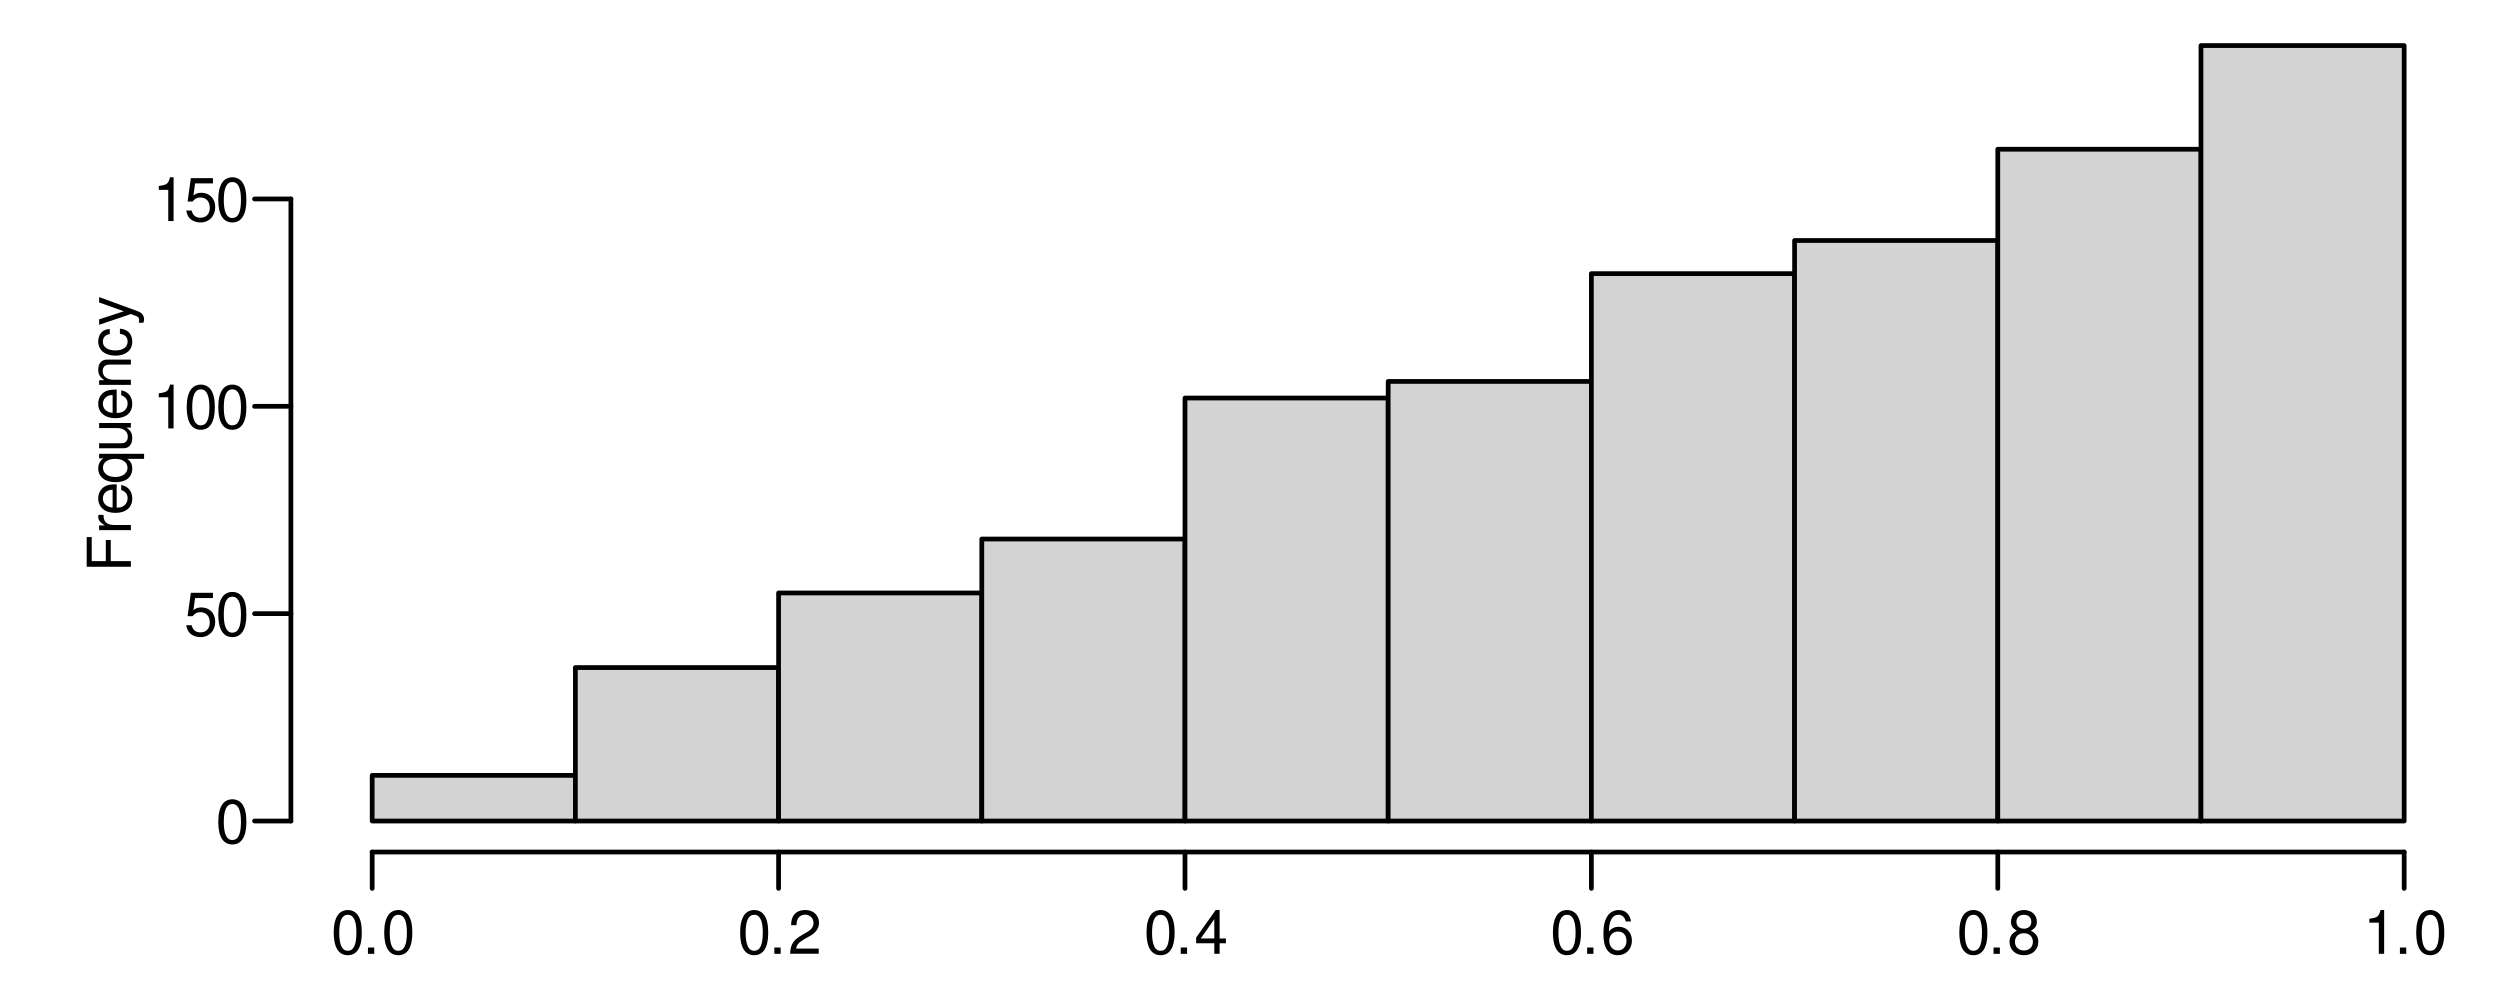
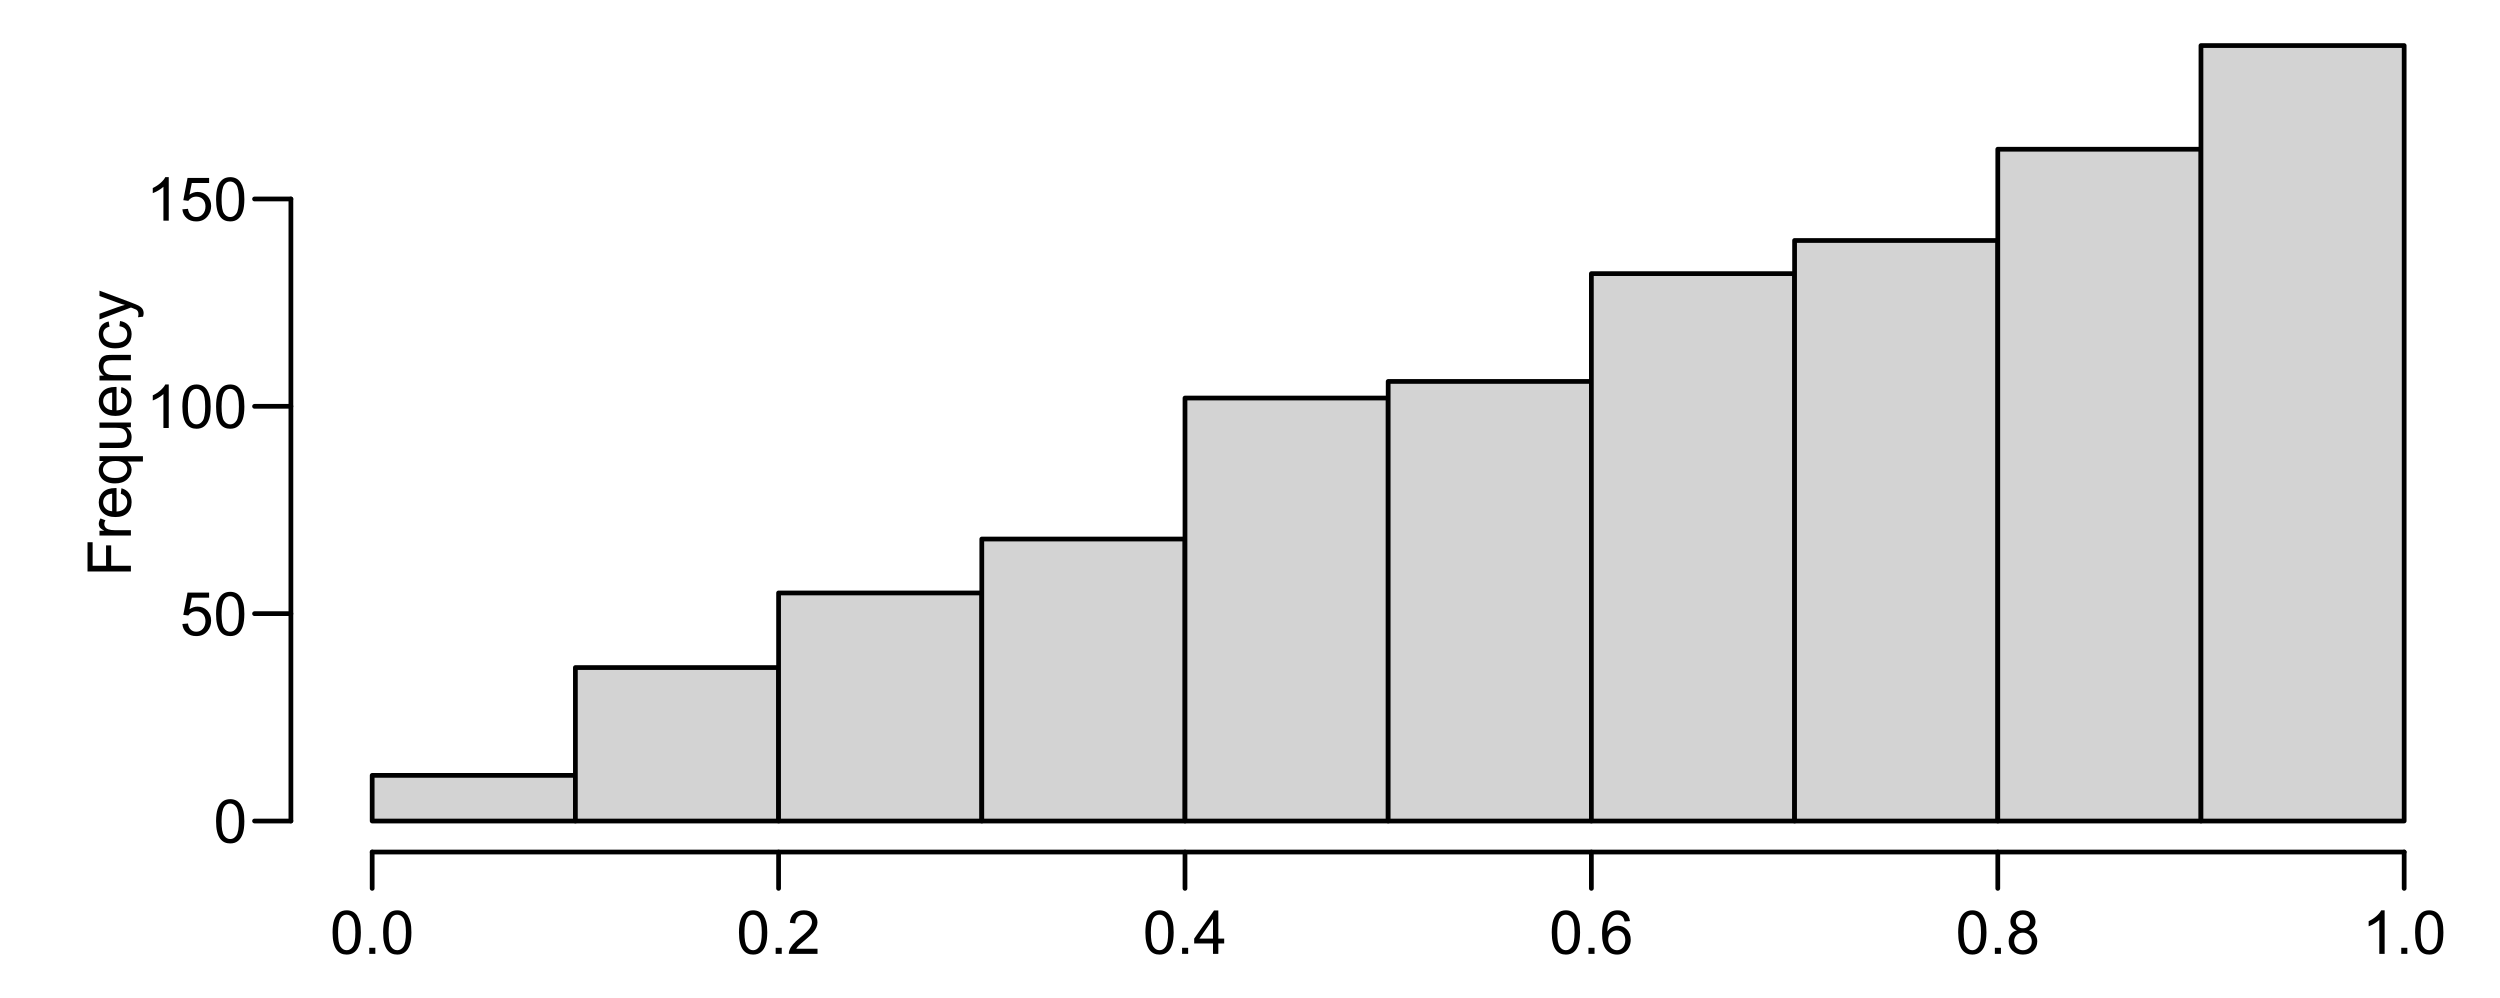
<svg xmlns="http://www.w3.org/2000/svg" xmlns:xlink="http://www.w3.org/1999/xlink" width="396pt" height="158pt" viewBox="0 0 396 158">
  <defs>
    <g>
      <g id="glyph-0-0">
-         <path d="M -3.188 -1.75 L -3.188 -5.094 L -3.969 -5.094 L -3.969 -1.75 L -6.203 -1.75 L -6.203 -5.562 L -7 -5.562 L -7 -0.859 L 0 -0.859 L 0 -1.75 Z M -3.188 -1.75 " />
+         <path d="M 0 -0.789 L -6.871 -0.789 L -6.871 -5.422 L -6.062 -5.422 L -6.062 -1.695 L -3.934 -1.695 L -3.934 -4.922 L -3.121 -4.922 L -3.121 -1.695 L 0 -1.695 Z M 0 -0.789 " />
      </g>
      <g id="glyph-0-1">
-         <path d="M -5.031 -0.656 L 0 -0.656 L 0 -1.469 L -2.609 -1.469 C -3.812 -1.484 -4.359 -1.969 -4.328 -3.078 L -5.141 -3.078 C -5.156 -2.938 -5.172 -2.875 -5.172 -2.766 C -5.172 -2.25 -4.859 -1.859 -4.109 -1.406 L -5.031 -1.406 Z M -5.031 -0.656 " />
+         <path d="M 0 -0.625 L -4.977 -0.625 L -4.977 -1.383 L -4.223 -1.383 C -4.574 -1.574 -4.809 -1.75 -4.922 -1.918 C -5.031 -2.078 -5.086 -2.262 -5.09 -2.461 C -5.086 -2.742 -4.996 -3.031 -4.82 -3.328 L -4.035 -3.039 C -4.156 -2.828 -4.219 -2.621 -4.219 -2.418 C -4.219 -2.23 -4.16 -2.066 -4.051 -1.922 C -3.938 -1.773 -3.785 -1.668 -3.59 -1.609 C -3.289 -1.512 -2.961 -1.465 -2.605 -1.469 L 0 -1.469 Z M 0 -0.625 " />
      </g>
      <g id="glyph-0-2">
-         <path d="M -2.25 -4.922 C -3.016 -4.922 -3.469 -4.859 -3.844 -4.719 C -4.672 -4.391 -5.172 -3.625 -5.172 -2.688 C -5.172 -1.281 -4.109 -0.391 -2.453 -0.391 C -0.781 -0.391 0.219 -1.25 0.219 -2.672 C 0.219 -3.812 -0.438 -4.609 -1.531 -4.812 L -1.531 -4.016 C -0.859 -3.797 -0.516 -3.344 -0.516 -2.703 C -0.516 -2.188 -0.75 -1.75 -1.172 -1.484 C -1.453 -1.297 -1.75 -1.234 -2.25 -1.219 Z M -2.891 -1.234 C -3.828 -1.312 -4.438 -1.875 -4.438 -2.672 C -4.438 -3.484 -3.797 -4.062 -2.891 -4.062 Z M -2.891 -1.234 " />
+         <path d="M -1.602 -4.039 L -1.496 -4.914 C -0.98 -4.773 -0.586 -4.52 -0.309 -4.148 C -0.027 -3.773 0.109 -3.297 0.113 -2.723 C 0.109 -1.992 -0.109 -1.414 -0.559 -0.992 C -1.004 -0.562 -1.633 -0.352 -2.445 -0.352 C -3.281 -0.352 -3.934 -0.566 -4.395 -0.996 C -4.855 -1.426 -5.086 -1.984 -5.09 -2.676 C -5.086 -3.34 -4.859 -3.883 -4.41 -4.309 C -3.953 -4.727 -3.316 -4.938 -2.5 -4.941 C -2.445 -4.938 -2.371 -4.938 -2.273 -4.938 L -2.273 -1.223 C -1.727 -1.25 -1.305 -1.406 -1.016 -1.688 C -0.723 -1.965 -0.578 -2.309 -0.582 -2.727 C -0.578 -3.031 -0.66 -3.297 -0.824 -3.52 C -0.984 -3.734 -1.242 -3.906 -1.602 -4.039 Z M -2.969 -1.27 L -2.969 -4.051 C -3.383 -4.008 -3.695 -3.902 -3.91 -3.73 C -4.23 -3.461 -4.395 -3.113 -4.398 -2.688 C -4.395 -2.297 -4.266 -1.969 -4.008 -1.707 C -3.746 -1.441 -3.398 -1.297 -2.969 -1.27 Z M -2.969 -1.27 " />
      </g>
      <g id="glyph-0-3">
-         <path d="M 2.094 -4.75 L -5.031 -4.75 L -5.031 -4.031 L -4.359 -4.031 C -4.891 -3.672 -5.172 -3.094 -5.172 -2.438 C -5.172 -1.109 -4.094 -0.25 -2.422 -0.25 C -0.781 -0.25 0.219 -1.062 0.219 -2.391 C 0.219 -3.094 -0.031 -3.578 -0.578 -3.953 L 2.094 -3.953 Z M -4.422 -2.547 C -4.422 -3.406 -3.672 -3.953 -2.453 -3.953 C -1.297 -3.953 -0.531 -3.391 -0.531 -2.547 C -0.531 -1.672 -1.312 -1.078 -2.469 -1.078 C -3.641 -1.078 -4.422 -1.672 -4.422 -2.547 Z M -4.422 -2.547 " />
+         <path d="M 1.906 -3.805 L -0.531 -3.805 C -0.344 -3.672 -0.191 -3.488 -0.07 -3.254 C 0.051 -3.016 0.109 -2.766 0.113 -2.504 C 0.109 -1.91 -0.121 -1.402 -0.594 -0.977 C -1.062 -0.547 -1.711 -0.332 -2.535 -0.336 C -3.031 -0.332 -3.48 -0.422 -3.879 -0.598 C -4.277 -0.77 -4.578 -1.02 -4.781 -1.352 C -4.984 -1.68 -5.086 -2.043 -5.09 -2.438 C -5.086 -3.051 -4.828 -3.535 -4.312 -3.891 L -4.977 -3.891 L -4.977 -4.648 L 1.906 -4.648 Z M -2.504 -1.203 C -1.859 -1.199 -1.379 -1.336 -1.062 -1.605 C -0.738 -1.875 -0.578 -2.195 -0.582 -2.574 C -0.578 -2.93 -0.73 -3.238 -1.039 -3.5 C -1.34 -3.758 -1.805 -3.891 -2.43 -3.891 C -3.09 -3.891 -3.586 -3.754 -3.922 -3.48 C -4.254 -3.207 -4.422 -2.883 -4.426 -2.516 C -4.422 -2.148 -4.266 -1.84 -3.957 -1.586 C -3.645 -1.328 -3.16 -1.199 -2.504 -1.203 Z M -2.504 -1.203 " />
      </g>
      <g id="glyph-0-4">
-         <path d="M 0 -4.625 L -5.031 -4.625 L -5.031 -3.828 L -2.172 -3.828 C -1.156 -3.828 -0.484 -3.297 -0.484 -2.453 C -0.484 -1.828 -0.859 -1.422 -1.469 -1.422 L -5.031 -1.422 L -5.031 -0.625 L -1.156 -0.625 C -0.312 -0.625 0.219 -1.25 0.219 -2.219 C 0.219 -2.969 -0.031 -3.438 -0.703 -3.906 L 0 -3.906 Z M 0 -4.625 " />
+         <path d="M 0 -3.895 L -0.73 -3.895 C -0.168 -3.504 0.109 -2.977 0.113 -2.316 C 0.109 -2.02 0.059 -1.746 -0.055 -1.492 C -0.164 -1.234 -0.309 -1.047 -0.48 -0.926 C -0.648 -0.801 -0.855 -0.711 -1.105 -0.664 C -1.27 -0.625 -1.531 -0.609 -1.895 -0.613 L -4.977 -0.613 L -4.977 -1.457 L -2.219 -1.457 C -1.773 -1.453 -1.477 -1.469 -1.328 -1.508 C -1.102 -1.559 -0.926 -1.672 -0.801 -1.848 C -0.672 -2.016 -0.609 -2.23 -0.613 -2.484 C -0.609 -2.734 -0.676 -2.969 -0.809 -3.195 C -0.938 -3.414 -1.113 -3.574 -1.336 -3.668 C -1.559 -3.758 -1.883 -3.801 -2.312 -3.805 L -4.977 -3.805 L -4.977 -4.648 L 0 -4.648 Z M 0 -3.895 " />
      </g>
      <g id="glyph-0-5">
-         <path d="M -5.031 -0.672 L 0 -0.672 L 0 -1.484 L -2.766 -1.484 C -3.797 -1.484 -4.469 -2.016 -4.469 -2.844 C -4.469 -3.469 -4.094 -3.875 -3.484 -3.875 L 0 -3.875 L 0 -4.672 L -3.797 -4.672 C -4.641 -4.672 -5.172 -4.047 -5.172 -3.078 C -5.172 -2.328 -4.891 -1.859 -4.188 -1.406 L -5.031 -1.406 Z M -5.031 -0.672 " />
+         <path d="M 0 -0.633 L -4.977 -0.633 L -4.977 -1.391 L -4.27 -1.391 C -4.812 -1.754 -5.086 -2.285 -5.09 -2.977 C -5.086 -3.273 -5.031 -3.547 -4.926 -3.801 C -4.816 -4.051 -4.676 -4.238 -4.504 -4.367 C -4.328 -4.488 -4.121 -4.578 -3.883 -4.633 C -3.723 -4.66 -3.449 -4.676 -3.062 -4.68 L 0 -4.68 L 0 -3.836 L -3.027 -3.836 C -3.367 -3.832 -3.625 -3.797 -3.797 -3.734 C -3.969 -3.664 -4.105 -3.551 -4.207 -3.387 C -4.309 -3.219 -4.359 -3.02 -4.359 -2.797 C -4.359 -2.434 -4.242 -2.125 -4.016 -1.867 C -3.785 -1.605 -3.355 -1.477 -2.719 -1.477 L 0 -1.477 Z M 0 -0.633 " />
      </g>
      <g id="glyph-0-6">
-         <path d="M -3.344 -4.516 C -3.828 -4.484 -4.141 -4.375 -4.422 -4.188 C -4.891 -3.844 -5.172 -3.234 -5.172 -2.531 C -5.172 -1.172 -4.094 -0.297 -2.422 -0.297 C -0.812 -0.297 0.219 -1.156 0.219 -2.516 C 0.219 -3.719 -0.5 -4.484 -1.734 -4.578 L -1.734 -3.766 C -0.922 -3.641 -0.516 -3.219 -0.516 -2.547 C -0.516 -1.656 -1.234 -1.125 -2.422 -1.125 C -3.688 -1.125 -4.438 -1.656 -4.438 -2.516 C -4.438 -3.188 -4.031 -3.609 -3.344 -3.719 Z M -3.344 -4.516 " />
+         <path d="M -1.824 -3.883 L -1.715 -4.711 C -1.141 -4.617 -0.691 -4.383 -0.371 -4.012 C -0.047 -3.637 0.109 -3.18 0.113 -2.641 C 0.109 -1.957 -0.109 -1.41 -0.555 -0.996 C -0.996 -0.582 -1.633 -0.375 -2.469 -0.375 C -3.004 -0.375 -3.477 -0.461 -3.879 -0.641 C -4.281 -0.816 -4.582 -1.09 -4.785 -1.453 C -4.984 -1.816 -5.086 -2.211 -5.09 -2.645 C -5.086 -3.18 -4.949 -3.621 -4.68 -3.969 C -4.402 -4.309 -4.016 -4.531 -3.516 -4.633 L -3.391 -3.812 C -3.723 -3.73 -3.973 -3.59 -4.145 -3.395 C -4.309 -3.191 -4.395 -2.953 -4.398 -2.676 C -4.395 -2.25 -4.242 -1.906 -3.941 -1.641 C -3.633 -1.375 -3.148 -1.242 -2.492 -1.242 C -1.82 -1.242 -1.336 -1.367 -1.035 -1.625 C -0.73 -1.879 -0.578 -2.215 -0.582 -2.629 C -0.578 -2.957 -0.68 -3.234 -0.887 -3.457 C -1.086 -3.68 -1.398 -3.82 -1.824 -3.883 Z M -1.824 -3.883 " />
      </g>
      <g id="glyph-0-7">
-         <path d="M -5.031 -3.719 L -1.109 -2.328 L -5.031 -1.047 L -5.031 -0.188 L 0.016 -1.891 L 0.812 -1.578 C 1.172 -1.453 1.312 -1.281 1.312 -0.938 C 1.312 -0.812 1.281 -0.688 1.25 -0.516 L 1.969 -0.516 C 2.047 -0.688 2.094 -0.844 2.094 -1.062 C 2.094 -1.312 2 -1.594 1.859 -1.797 C 1.672 -2.047 1.453 -2.203 1.062 -2.344 L -5.031 -4.578 Z M -5.031 -3.719 " />
+         <path d="M 1.918 -0.594 L 1.125 -0.5 C 1.172 -0.68 1.195 -0.844 1.199 -0.984 C 1.195 -1.172 1.164 -1.32 1.105 -1.434 C 1.039 -1.543 0.953 -1.637 0.844 -1.711 C 0.758 -1.762 0.547 -1.848 0.215 -1.969 C 0.164 -1.984 0.094 -2.008 0.008 -2.043 L -4.977 -0.156 L -4.977 -1.062 L -2.094 -2.102 C -1.727 -2.23 -1.344 -2.352 -0.941 -2.461 C -1.328 -2.555 -1.707 -2.668 -2.078 -2.809 L -4.977 -3.871 L -4.977 -4.715 L 0.086 -2.82 C 0.629 -2.613 1.004 -2.457 1.215 -2.348 C 1.488 -2.195 1.691 -2.023 1.824 -1.832 C 1.949 -1.637 2.016 -1.406 2.02 -1.141 C 2.016 -0.973 1.98 -0.789 1.918 -0.594 Z M 1.918 -0.594 " />
      </g>
      <g id="glyph-1-0">
-         <path d="M 2.641 -6.938 C 2 -6.938 1.422 -6.656 1.078 -6.172 C 0.641 -5.562 0.406 -4.641 0.406 -3.359 C 0.406 -1.016 1.188 0.219 2.641 0.219 C 4.078 0.219 4.859 -1.016 4.859 -3.297 C 4.859 -4.641 4.656 -5.547 4.203 -6.172 C 3.844 -6.656 3.281 -6.938 2.641 -6.938 Z M 2.641 -6.188 C 3.547 -6.188 4 -5.25 4 -3.375 C 4 -1.406 3.562 -0.484 2.625 -0.484 C 1.734 -0.484 1.281 -1.438 1.281 -3.344 C 1.281 -5.25 1.734 -6.188 2.641 -6.188 Z M 2.641 -6.188 " />
+         <path d="M 0.398 -3.391 C 0.398 -4.199 0.48 -4.852 0.648 -5.352 C 0.812 -5.844 1.062 -6.227 1.395 -6.496 C 1.723 -6.762 2.137 -6.895 2.641 -6.898 C 3.004 -6.895 3.328 -6.82 3.609 -6.676 C 3.887 -6.523 4.113 -6.312 4.297 -6.035 C 4.477 -5.754 4.621 -5.41 4.723 -5.012 C 4.824 -4.605 4.875 -4.066 4.879 -3.391 C 4.875 -2.582 4.793 -1.93 4.629 -1.438 C 4.465 -0.938 4.215 -0.555 3.887 -0.289 C 3.555 -0.016 3.141 0.117 2.641 0.117 C 1.973 0.117 1.453 -0.117 1.078 -0.594 C 0.625 -1.164 0.398 -2.098 0.398 -3.391 Z M 1.266 -3.391 C 1.266 -2.258 1.395 -1.508 1.66 -1.137 C 1.922 -0.762 2.25 -0.574 2.641 -0.578 C 3.023 -0.574 3.348 -0.762 3.613 -1.141 C 3.875 -1.512 4.008 -2.262 4.012 -3.391 C 4.008 -4.52 3.875 -5.27 3.613 -5.645 C 3.348 -6.012 3.02 -6.199 2.629 -6.203 C 2.238 -6.199 1.93 -6.035 1.703 -5.711 C 1.41 -5.289 1.266 -4.516 1.266 -3.391 Z M 1.266 -3.391 " />
      </g>
      <g id="glyph-1-1">
-         <path d="M 1.828 -1 L 0.828 -1 L 0.828 0 L 1.828 0 Z M 1.828 -1 " />
+         <path d="M 0.871 0 L 0.871 -0.961 L 1.832 -0.961 L 1.832 0 Z M 0.871 0 " />
      </g>
      <g id="glyph-1-2">
-         <path d="M 4.859 -0.828 L 1.281 -0.828 C 1.359 -1.406 1.672 -1.781 2.5 -2.281 L 3.469 -2.828 C 4.406 -3.344 4.906 -4.062 4.906 -4.906 C 4.906 -5.484 4.672 -6.031 4.266 -6.406 C 3.859 -6.766 3.375 -6.938 2.719 -6.938 C 1.859 -6.938 1.219 -6.625 0.844 -6.031 C 0.609 -5.672 0.5 -5.234 0.484 -4.531 L 1.328 -4.531 C 1.359 -5.016 1.406 -5.281 1.531 -5.516 C 1.75 -5.938 2.188 -6.203 2.703 -6.203 C 3.469 -6.203 4.031 -5.641 4.031 -4.891 C 4.031 -4.344 3.719 -3.859 3.125 -3.516 L 2.234 -3 C 0.812 -2.172 0.406 -1.531 0.328 -0.016 L 4.859 -0.016 Z M 4.859 -0.828 " />
+         <path d="M 4.832 -0.812 L 4.832 0 L 0.289 0 C 0.281 -0.203 0.316 -0.398 0.391 -0.586 C 0.504 -0.895 0.688 -1.199 0.945 -1.5 C 1.195 -1.797 1.562 -2.141 2.047 -2.539 C 2.789 -3.148 3.297 -3.637 3.562 -3.996 C 3.824 -4.352 3.953 -4.688 3.957 -5.012 C 3.953 -5.34 3.836 -5.621 3.598 -5.855 C 3.355 -6.082 3.043 -6.199 2.664 -6.203 C 2.254 -6.199 1.93 -6.078 1.688 -5.836 C 1.441 -5.59 1.316 -5.25 1.316 -4.824 L 0.449 -4.914 C 0.508 -5.559 0.73 -6.051 1.121 -6.391 C 1.504 -6.727 2.023 -6.895 2.68 -6.898 C 3.336 -6.895 3.859 -6.715 4.246 -6.352 C 4.629 -5.984 4.82 -5.531 4.824 -4.992 C 4.82 -4.715 4.766 -4.441 4.652 -4.18 C 4.539 -3.91 4.352 -3.633 4.094 -3.34 C 3.832 -3.047 3.398 -2.645 2.793 -2.133 C 2.285 -1.707 1.961 -1.418 1.816 -1.266 C 1.672 -1.113 1.551 -0.961 1.461 -0.812 Z M 4.832 -0.812 " />
      </g>
      <g id="glyph-1-3">
-         <path d="M 3.141 -1.672 L 3.141 0 L 3.984 0 L 3.984 -1.672 L 4.984 -1.672 L 4.984 -2.438 L 3.984 -2.438 L 3.984 -6.938 L 3.359 -6.938 L 0.266 -2.578 L 0.266 -1.672 Z M 3.141 -2.438 L 1 -2.438 L 3.141 -5.5 Z M 3.141 -2.438 " />
+         <path d="M 3.102 0 L 3.102 -1.645 L 0.121 -1.645 L 0.121 -2.418 L 3.258 -6.871 L 3.945 -6.871 L 3.945 -2.418 L 4.875 -2.418 L 4.875 -1.645 L 3.945 -1.645 L 3.945 0 Z M 3.102 -2.418 L 3.102 -5.516 L 0.953 -2.418 Z M 3.102 -2.418 " />
      </g>
      <g id="glyph-1-4">
-         <path d="M 4.781 -5.125 C 4.609 -6.266 3.891 -6.938 2.844 -6.938 C 2.094 -6.938 1.422 -6.578 1.031 -5.953 C 0.594 -5.266 0.406 -4.422 0.406 -3.172 C 0.406 -2 0.578 -1.25 0.984 -0.641 C 1.359 -0.078 1.953 0.219 2.703 0.219 C 3.984 0.219 4.922 -0.75 4.922 -2.094 C 4.922 -3.375 4.062 -4.281 2.844 -4.281 C 2.172 -4.281 1.641 -4.031 1.281 -3.516 C 1.281 -5.234 1.828 -6.188 2.797 -6.188 C 3.391 -6.188 3.797 -5.797 3.938 -5.125 Z M 2.734 -3.531 C 3.547 -3.531 4.062 -2.953 4.062 -2.031 C 4.062 -1.156 3.484 -0.531 2.703 -0.531 C 1.922 -0.531 1.328 -1.188 1.328 -2.078 C 1.328 -2.938 1.906 -3.531 2.734 -3.531 Z M 2.734 -3.531 " />
+         <path d="M 4.777 -5.188 L 3.938 -5.125 C 3.859 -5.453 3.75 -5.691 3.617 -5.844 C 3.387 -6.082 3.105 -6.203 2.773 -6.207 C 2.5 -6.203 2.266 -6.129 2.066 -5.98 C 1.797 -5.785 1.586 -5.504 1.438 -5.133 C 1.281 -4.758 1.203 -4.227 1.199 -3.543 C 1.398 -3.852 1.648 -4.082 1.945 -4.23 C 2.238 -4.379 2.543 -4.453 2.867 -4.457 C 3.426 -4.453 3.906 -4.246 4.305 -3.836 C 4.699 -3.418 4.898 -2.883 4.898 -2.23 C 4.898 -1.797 4.805 -1.395 4.617 -1.027 C 4.43 -0.652 4.172 -0.371 3.852 -0.176 C 3.523 0.02 3.156 0.117 2.746 0.117 C 2.039 0.117 1.465 -0.141 1.023 -0.656 C 0.578 -1.172 0.355 -2.023 0.359 -3.215 C 0.355 -4.539 0.602 -5.504 1.098 -6.113 C 1.52 -6.633 2.098 -6.895 2.828 -6.898 C 3.363 -6.895 3.805 -6.746 4.152 -6.445 C 4.496 -6.141 4.703 -5.719 4.777 -5.188 Z M 1.332 -2.227 C 1.328 -1.934 1.391 -1.652 1.516 -1.391 C 1.637 -1.121 1.809 -0.922 2.035 -0.785 C 2.254 -0.645 2.488 -0.574 2.734 -0.578 C 3.086 -0.574 3.391 -0.719 3.648 -1.008 C 3.902 -1.293 4.031 -1.684 4.035 -2.18 C 4.031 -2.652 3.906 -3.023 3.656 -3.301 C 3.402 -3.57 3.082 -3.707 2.699 -3.711 C 2.316 -3.707 1.992 -3.57 1.73 -3.301 C 1.461 -3.023 1.328 -2.668 1.332 -2.227 Z M 1.332 -2.227 " />
      </g>
      <g id="glyph-1-5">
-         <path d="M 3.75 -3.656 C 4.469 -4.094 4.688 -4.438 4.688 -5.078 C 4.688 -6.172 3.844 -6.938 2.641 -6.938 C 1.438 -6.938 0.594 -6.172 0.594 -5.094 C 0.594 -4.438 0.812 -4.094 1.516 -3.656 C 0.734 -3.266 0.359 -2.703 0.359 -1.922 C 0.359 -0.656 1.281 0.219 2.641 0.219 C 3.984 0.219 4.922 -0.656 4.922 -1.922 C 4.922 -2.703 4.531 -3.266 3.75 -3.656 Z M 2.641 -6.188 C 3.359 -6.188 3.812 -5.75 3.812 -5.062 C 3.812 -4.406 3.344 -3.984 2.641 -3.984 C 1.922 -3.984 1.453 -4.406 1.453 -5.078 C 1.453 -5.75 1.922 -6.188 2.641 -6.188 Z M 2.641 -3.266 C 3.484 -3.266 4.062 -2.719 4.062 -1.906 C 4.062 -1.078 3.484 -0.531 2.625 -0.531 C 1.797 -0.531 1.219 -1.094 1.219 -1.906 C 1.219 -2.719 1.781 -3.266 2.641 -3.266 Z M 2.641 -3.266 " />
+         <path d="M 1.695 -3.727 C 1.344 -3.852 1.086 -4.031 0.918 -4.273 C 0.746 -4.508 0.66 -4.793 0.664 -5.129 C 0.66 -5.625 0.84 -6.047 1.203 -6.387 C 1.559 -6.727 2.039 -6.895 2.641 -6.898 C 3.238 -6.895 3.719 -6.723 4.086 -6.375 C 4.449 -6.027 4.633 -5.602 4.637 -5.105 C 4.633 -4.781 4.551 -4.504 4.383 -4.27 C 4.215 -4.031 3.961 -3.852 3.625 -3.727 C 4.043 -3.586 4.363 -3.363 4.586 -3.059 C 4.805 -2.754 4.914 -2.387 4.918 -1.965 C 4.914 -1.371 4.707 -0.879 4.293 -0.48 C 3.875 -0.082 3.328 0.117 2.652 0.117 C 1.973 0.117 1.426 -0.082 1.012 -0.484 C 0.594 -0.883 0.387 -1.383 0.391 -1.988 C 0.387 -2.43 0.5 -2.805 0.73 -3.109 C 0.953 -3.41 1.273 -3.617 1.695 -3.727 Z M 1.527 -5.156 C 1.523 -4.828 1.629 -4.562 1.84 -4.359 C 2.051 -4.152 2.32 -4.047 2.656 -4.051 C 2.977 -4.047 3.246 -4.148 3.457 -4.355 C 3.664 -4.559 3.766 -4.812 3.77 -5.109 C 3.766 -5.418 3.66 -5.676 3.445 -5.891 C 3.23 -6.098 2.965 -6.203 2.648 -6.207 C 2.324 -6.203 2.055 -6.102 1.844 -5.895 C 1.629 -5.688 1.523 -5.441 1.527 -5.156 Z M 1.258 -1.984 C 1.254 -1.738 1.309 -1.504 1.426 -1.281 C 1.535 -1.055 1.707 -0.883 1.934 -0.762 C 2.16 -0.637 2.402 -0.574 2.664 -0.578 C 3.062 -0.574 3.395 -0.703 3.66 -0.965 C 3.922 -1.223 4.055 -1.551 4.055 -1.953 C 4.055 -2.355 3.918 -2.691 3.648 -2.961 C 3.375 -3.223 3.035 -3.355 2.633 -3.359 C 2.234 -3.355 1.906 -3.227 1.648 -2.965 C 1.383 -2.703 1.254 -2.375 1.258 -1.984 Z M 1.258 -1.984 " />
      </g>
      <g id="glyph-1-6">
-         <path d="M 2.484 -4.938 L 2.484 0 L 3.328 0 L 3.328 -6.938 L 2.766 -6.938 C 2.469 -5.875 2.281 -5.734 0.984 -5.562 L 0.984 -4.938 Z M 2.484 -4.938 " />
+         <path d="M 3.578 0 L 2.734 0 L 2.734 -5.375 C 2.527 -5.18 2.262 -4.988 1.934 -4.793 C 1.602 -4.598 1.305 -4.453 1.047 -4.359 L 1.047 -5.176 C 1.516 -5.395 1.926 -5.664 2.281 -5.98 C 2.633 -6.293 2.883 -6.598 3.031 -6.898 L 3.578 -6.898 Z M 3.578 0 " />
      </g>
      <g id="glyph-1-7">
-         <path d="M 4.562 -6.797 L 1.062 -6.797 L 0.547 -3.094 L 1.328 -3.094 C 1.719 -3.562 2.047 -3.734 2.578 -3.734 C 3.484 -3.734 4.062 -3.109 4.062 -2.094 C 4.062 -1.125 3.484 -0.531 2.578 -0.531 C 1.828 -0.531 1.375 -0.906 1.188 -1.672 L 0.328 -1.672 C 0.453 -1.109 0.547 -0.844 0.75 -0.594 C 1.125 -0.078 1.828 0.219 2.594 0.219 C 3.969 0.219 4.922 -0.781 4.922 -2.219 C 4.922 -3.562 4.031 -4.484 2.719 -4.484 C 2.25 -4.484 1.859 -4.359 1.469 -4.062 L 1.734 -5.969 L 4.562 -5.969 Z M 4.562 -6.797 " />
+         <path d="M 0.398 -1.801 L 1.285 -1.875 C 1.348 -1.441 1.5 -1.117 1.742 -0.902 C 1.977 -0.684 2.266 -0.574 2.605 -0.578 C 3.008 -0.574 3.352 -0.727 3.637 -1.035 C 3.914 -1.34 4.055 -1.746 4.059 -2.254 C 4.055 -2.734 3.918 -3.113 3.652 -3.395 C 3.379 -3.668 3.027 -3.809 2.594 -3.812 C 2.316 -3.809 2.07 -3.746 1.855 -3.625 C 1.633 -3.5 1.461 -3.34 1.34 -3.145 L 0.547 -3.25 L 1.215 -6.777 L 4.633 -6.777 L 4.633 -5.973 L 1.891 -5.973 L 1.52 -4.125 C 1.926 -4.41 2.359 -4.551 2.816 -4.555 C 3.414 -4.551 3.922 -4.344 4.336 -3.93 C 4.746 -3.512 4.949 -2.977 4.953 -2.328 C 4.949 -1.703 4.77 -1.168 4.41 -0.719 C 3.969 -0.16 3.367 0.117 2.605 0.117 C 1.977 0.117 1.465 -0.055 1.074 -0.406 C 0.676 -0.754 0.453 -1.219 0.398 -1.801 Z M 0.398 -1.801 " />
      </g>
    </g>
  </defs>
  <rect x="-39.6" y="-15.8" width="475.2" height="189.6" fill="rgb(100%, 100%, 100%)" fill-opacity="1" />
  <g fill="rgb(0%, 0%, 0%)" fill-opacity="1">
-     <use xlink:href="#glyph-0-0" x="20.731" y="90.633" />
-     <use xlink:href="#glyph-0-1" x="20.731" y="84.633" />
-     <use xlink:href="#glyph-0-2" x="20.731" y="81.633" />
-     <use xlink:href="#glyph-0-3" x="20.731" y="76.633" />
-     <use xlink:href="#glyph-0-4" x="20.731" y="71.633" />
-     <use xlink:href="#glyph-0-2" x="20.731" y="66.633" />
-     <use xlink:href="#glyph-0-5" x="20.731" y="61.633" />
-     <use xlink:href="#glyph-0-6" x="20.731" y="56.633" />
-     <use xlink:href="#glyph-0-7" x="20.731" y="51.633" />
+     <use xlink:href="#glyph-0-0" x="20.734" y="91.312" />
+     <use xlink:href="#glyph-0-1" x="20.734" y="85.448" />
+     <use xlink:href="#glyph-0-2" x="20.734" y="82.252" />
+     <use xlink:href="#glyph-0-3" x="20.734" y="76.912" />
+     <use xlink:href="#glyph-0-4" x="20.734" y="71.573" />
+     <use xlink:href="#glyph-0-2" x="20.734" y="66.234" />
+     <use xlink:href="#glyph-0-5" x="20.734" y="60.895" />
+     <use xlink:href="#glyph-0-6" x="20.734" y="55.556" />
+     <use xlink:href="#glyph-0-7" x="20.734" y="50.756" />
  </g>
  <path fill="none" stroke-width="0.75" stroke-linecap="round" stroke-linejoin="round" stroke="rgb(0%, 0%, 0%)" stroke-opacity="1" stroke-miterlimit="10" d="M 58.953 134.961 L 380.82 134.961 " />
  <path fill="none" stroke-width="0.75" stroke-linecap="round" stroke-linejoin="round" stroke="rgb(0%, 0%, 0%)" stroke-opacity="1" stroke-miterlimit="10" d="M 58.953 134.961 L 58.953 140.719 " />
  <path fill="none" stroke-width="0.75" stroke-linecap="round" stroke-linejoin="round" stroke="rgb(0%, 0%, 0%)" stroke-opacity="1" stroke-miterlimit="10" d="M 123.328 134.961 L 123.328 140.719 " />
  <path fill="none" stroke-width="0.75" stroke-linecap="round" stroke-linejoin="round" stroke="rgb(0%, 0%, 0%)" stroke-opacity="1" stroke-miterlimit="10" d="M 187.703 134.961 L 187.703 140.719 " />
  <path fill="none" stroke-width="0.75" stroke-linecap="round" stroke-linejoin="round" stroke="rgb(0%, 0%, 0%)" stroke-opacity="1" stroke-miterlimit="10" d="M 252.074 134.961 L 252.074 140.719 " />
  <path fill="none" stroke-width="0.75" stroke-linecap="round" stroke-linejoin="round" stroke="rgb(0%, 0%, 0%)" stroke-opacity="1" stroke-miterlimit="10" d="M 316.449 134.961 L 316.449 140.719 " />
  <path fill="none" stroke-width="0.75" stroke-linecap="round" stroke-linejoin="round" stroke="rgb(0%, 0%, 0%)" stroke-opacity="1" stroke-miterlimit="10" d="M 380.82 134.961 L 380.82 140.719 " />
  <g fill="rgb(0%, 0%, 0%)" fill-opacity="1">
-     <use xlink:href="#glyph-1-0" x="52.453" y="151.087" />
-     <use xlink:href="#glyph-1-1" x="57.453" y="151.087" />
-     <use xlink:href="#glyph-1-0" x="60.453" y="151.087" />
+     <use xlink:href="#glyph-1-0" x="52.281" y="151.09" />
+     <use xlink:href="#glyph-1-1" x="57.62" y="151.09" />
+     <use xlink:href="#glyph-1-0" x="60.288" y="151.09" />
  </g>
  <g fill="rgb(0%, 0%, 0%)" fill-opacity="1">
-     <use xlink:href="#glyph-1-0" x="116.828" y="151.087" />
-     <use xlink:href="#glyph-1-1" x="121.828" y="151.087" />
-     <use xlink:href="#glyph-1-2" x="124.828" y="151.087" />
+     <use xlink:href="#glyph-1-0" x="116.656" y="151.09" />
+     <use xlink:href="#glyph-1-1" x="121.995" y="151.09" />
+     <use xlink:href="#glyph-1-2" x="124.662" y="151.09" />
  </g>
  <g fill="rgb(0%, 0%, 0%)" fill-opacity="1">
-     <use xlink:href="#glyph-1-0" x="181.203" y="151.087" />
-     <use xlink:href="#glyph-1-1" x="186.203" y="151.087" />
-     <use xlink:href="#glyph-1-3" x="189.203" y="151.087" />
+     <use xlink:href="#glyph-1-0" x="181.031" y="151.09" />
+     <use xlink:href="#glyph-1-1" x="186.37" y="151.09" />
+     <use xlink:href="#glyph-1-3" x="189.037" y="151.09" />
  </g>
  <g fill="rgb(0%, 0%, 0%)" fill-opacity="1">
-     <use xlink:href="#glyph-1-0" x="245.574" y="151.087" />
-     <use xlink:href="#glyph-1-1" x="250.574" y="151.087" />
-     <use xlink:href="#glyph-1-4" x="253.574" y="151.087" />
+     <use xlink:href="#glyph-1-0" x="245.402" y="151.09" />
+     <use xlink:href="#glyph-1-1" x="250.741" y="151.09" />
+     <use xlink:href="#glyph-1-4" x="253.409" y="151.09" />
  </g>
  <g fill="rgb(0%, 0%, 0%)" fill-opacity="1">
-     <use xlink:href="#glyph-1-0" x="309.949" y="151.087" />
-     <use xlink:href="#glyph-1-1" x="314.949" y="151.087" />
-     <use xlink:href="#glyph-1-5" x="317.949" y="151.087" />
+     <use xlink:href="#glyph-1-0" x="309.777" y="151.09" />
+     <use xlink:href="#glyph-1-1" x="315.116" y="151.09" />
+     <use xlink:href="#glyph-1-5" x="317.784" y="151.09" />
  </g>
  <g fill="rgb(0%, 0%, 0%)" fill-opacity="1">
-     <use xlink:href="#glyph-1-6" x="374.32" y="151.087" />
-     <use xlink:href="#glyph-1-1" x="379.32" y="151.087" />
-     <use xlink:href="#glyph-1-0" x="382.32" y="151.087" />
+     <use xlink:href="#glyph-1-6" x="374.148" y="151.09" />
+     <use xlink:href="#glyph-1-1" x="379.488" y="151.09" />
+     <use xlink:href="#glyph-1-0" x="382.155" y="151.09" />
  </g>
  <path fill="none" stroke-width="0.75" stroke-linecap="round" stroke-linejoin="round" stroke="rgb(0%, 0%, 0%)" stroke-opacity="1" stroke-miterlimit="10" d="M 46.078 130.047 L 46.078 31.52 " />
  <path fill="none" stroke-width="0.75" stroke-linecap="round" stroke-linejoin="round" stroke="rgb(0%, 0%, 0%)" stroke-opacity="1" stroke-miterlimit="10" d="M 46.078 130.047 L 40.32 130.047 " />
  <path fill="none" stroke-width="0.75" stroke-linecap="round" stroke-linejoin="round" stroke="rgb(0%, 0%, 0%)" stroke-opacity="1" stroke-miterlimit="10" d="M 46.078 97.203 L 40.32 97.203 " />
  <path fill="none" stroke-width="0.75" stroke-linecap="round" stroke-linejoin="round" stroke="rgb(0%, 0%, 0%)" stroke-opacity="1" stroke-miterlimit="10" d="M 46.078 64.363 L 40.32 64.363 " />
  <path fill="none" stroke-width="0.75" stroke-linecap="round" stroke-linejoin="round" stroke="rgb(0%, 0%, 0%)" stroke-opacity="1" stroke-miterlimit="10" d="M 46.078 31.52 L 40.32 31.52 " />
  <g fill="rgb(0%, 0%, 0%)" fill-opacity="1">
-     <use xlink:href="#glyph-1-0" x="34.168" y="133.544" />
+     <use xlink:href="#glyph-1-0" x="33.828" y="133.484" />
  </g>
  <g fill="rgb(0%, 0%, 0%)" fill-opacity="1">
-     <use xlink:href="#glyph-1-7" x="29.168" y="100.7" />
-     <use xlink:href="#glyph-1-0" x="34.168" y="100.7" />
+     <use xlink:href="#glyph-1-7" x="28.488" y="100.641" />
+     <use xlink:href="#glyph-1-0" x="33.827" y="100.641" />
  </g>
  <g fill="rgb(0%, 0%, 0%)" fill-opacity="1">
-     <use xlink:href="#glyph-1-6" x="24.168" y="67.86" />
-     <use xlink:href="#glyph-1-0" x="29.168" y="67.86" />
-     <use xlink:href="#glyph-1-0" x="34.168" y="67.86" />
+     <use xlink:href="#glyph-1-6" x="23.152" y="67.797" />
+     <use xlink:href="#glyph-1-0" x="28.491" y="67.797" />
+     <use xlink:href="#glyph-1-0" x="33.83" y="67.797" />
  </g>
  <g fill="rgb(0%, 0%, 0%)" fill-opacity="1">
-     <use xlink:href="#glyph-1-6" x="24.168" y="35.017" />
-     <use xlink:href="#glyph-1-7" x="29.168" y="35.017" />
-     <use xlink:href="#glyph-1-0" x="34.168" y="35.017" />
+     <use xlink:href="#glyph-1-6" x="23.152" y="34.957" />
+     <use xlink:href="#glyph-1-7" x="28.491" y="34.957" />
+     <use xlink:href="#glyph-1-0" x="33.83" y="34.957" />
  </g>
  <path fill-rule="nonzero" fill="rgb(82.745%, 82.745%, 82.745%)" fill-opacity="1" stroke-width="0.75" stroke-linecap="round" stroke-linejoin="round" stroke="rgb(0%, 0%, 0%)" stroke-opacity="1" stroke-miterlimit="10" d="M 58.953 130.047 L 91.141 130.047 L 91.141 122.82 L 58.953 122.82 Z M 58.953 130.047 " />
  <path fill-rule="nonzero" fill="rgb(82.745%, 82.745%, 82.745%)" fill-opacity="1" stroke-width="0.75" stroke-linecap="round" stroke-linejoin="round" stroke="rgb(0%, 0%, 0%)" stroke-opacity="1" stroke-miterlimit="10" d="M 91.141 130.047 L 123.328 130.047 L 123.328 105.742 L 91.141 105.742 Z M 91.141 130.047 " />
  <path fill-rule="nonzero" fill="rgb(82.745%, 82.745%, 82.745%)" fill-opacity="1" stroke-width="0.75" stroke-linecap="round" stroke-linejoin="round" stroke="rgb(0%, 0%, 0%)" stroke-opacity="1" stroke-miterlimit="10" d="M 123.328 130.047 L 155.516 130.047 L 155.516 93.922 L 123.328 93.922 Z M 123.328 130.047 " />
  <path fill-rule="nonzero" fill="rgb(82.745%, 82.745%, 82.745%)" fill-opacity="1" stroke-width="0.75" stroke-linecap="round" stroke-linejoin="round" stroke="rgb(0%, 0%, 0%)" stroke-opacity="1" stroke-miterlimit="10" d="M 155.516 130.047 L 187.703 130.047 L 187.703 85.383 L 155.516 85.383 Z M 155.516 130.047 " />
  <path fill-rule="nonzero" fill="rgb(82.745%, 82.745%, 82.745%)" fill-opacity="1" stroke-width="0.75" stroke-linecap="round" stroke-linejoin="round" stroke="rgb(0%, 0%, 0%)" stroke-opacity="1" stroke-miterlimit="10" d="M 187.703 130.047 L 219.891 130.047 L 219.891 63.051 L 187.703 63.051 Z M 187.703 130.047 " />
  <path fill-rule="nonzero" fill="rgb(82.745%, 82.745%, 82.745%)" fill-opacity="1" stroke-width="0.75" stroke-linecap="round" stroke-linejoin="round" stroke="rgb(0%, 0%, 0%)" stroke-opacity="1" stroke-miterlimit="10" d="M 219.887 130.047 L 252.074 130.047 L 252.074 60.422 L 219.887 60.422 Z M 219.887 130.047 " />
  <path fill-rule="nonzero" fill="rgb(82.745%, 82.745%, 82.745%)" fill-opacity="1" stroke-width="0.75" stroke-linecap="round" stroke-linejoin="round" stroke="rgb(0%, 0%, 0%)" stroke-opacity="1" stroke-miterlimit="10" d="M 252.074 130.047 L 284.262 130.047 L 284.262 43.344 L 252.074 43.344 Z M 252.074 130.047 " />
  <path fill-rule="nonzero" fill="rgb(82.745%, 82.745%, 82.745%)" fill-opacity="1" stroke-width="0.75" stroke-linecap="round" stroke-linejoin="round" stroke="rgb(0%, 0%, 0%)" stroke-opacity="1" stroke-miterlimit="10" d="M 284.262 130.047 L 316.449 130.047 L 316.449 38.09 L 284.262 38.09 Z M 284.262 130.047 " />
  <path fill-rule="nonzero" fill="rgb(82.745%, 82.745%, 82.745%)" fill-opacity="1" stroke-width="0.75" stroke-linecap="round" stroke-linejoin="round" stroke="rgb(0%, 0%, 0%)" stroke-opacity="1" stroke-miterlimit="10" d="M 316.449 130.047 L 348.637 130.047 L 348.637 23.637 L 316.449 23.637 Z M 316.449 130.047 " />
  <path fill-rule="nonzero" fill="rgb(82.745%, 82.745%, 82.745%)" fill-opacity="1" stroke-width="0.75" stroke-linecap="round" stroke-linejoin="round" stroke="rgb(0%, 0%, 0%)" stroke-opacity="1" stroke-miterlimit="10" d="M 348.633 130.047 L 380.82 130.047 L 380.82 7.219 L 348.633 7.219 Z M 348.633 130.047 " />
</svg>
